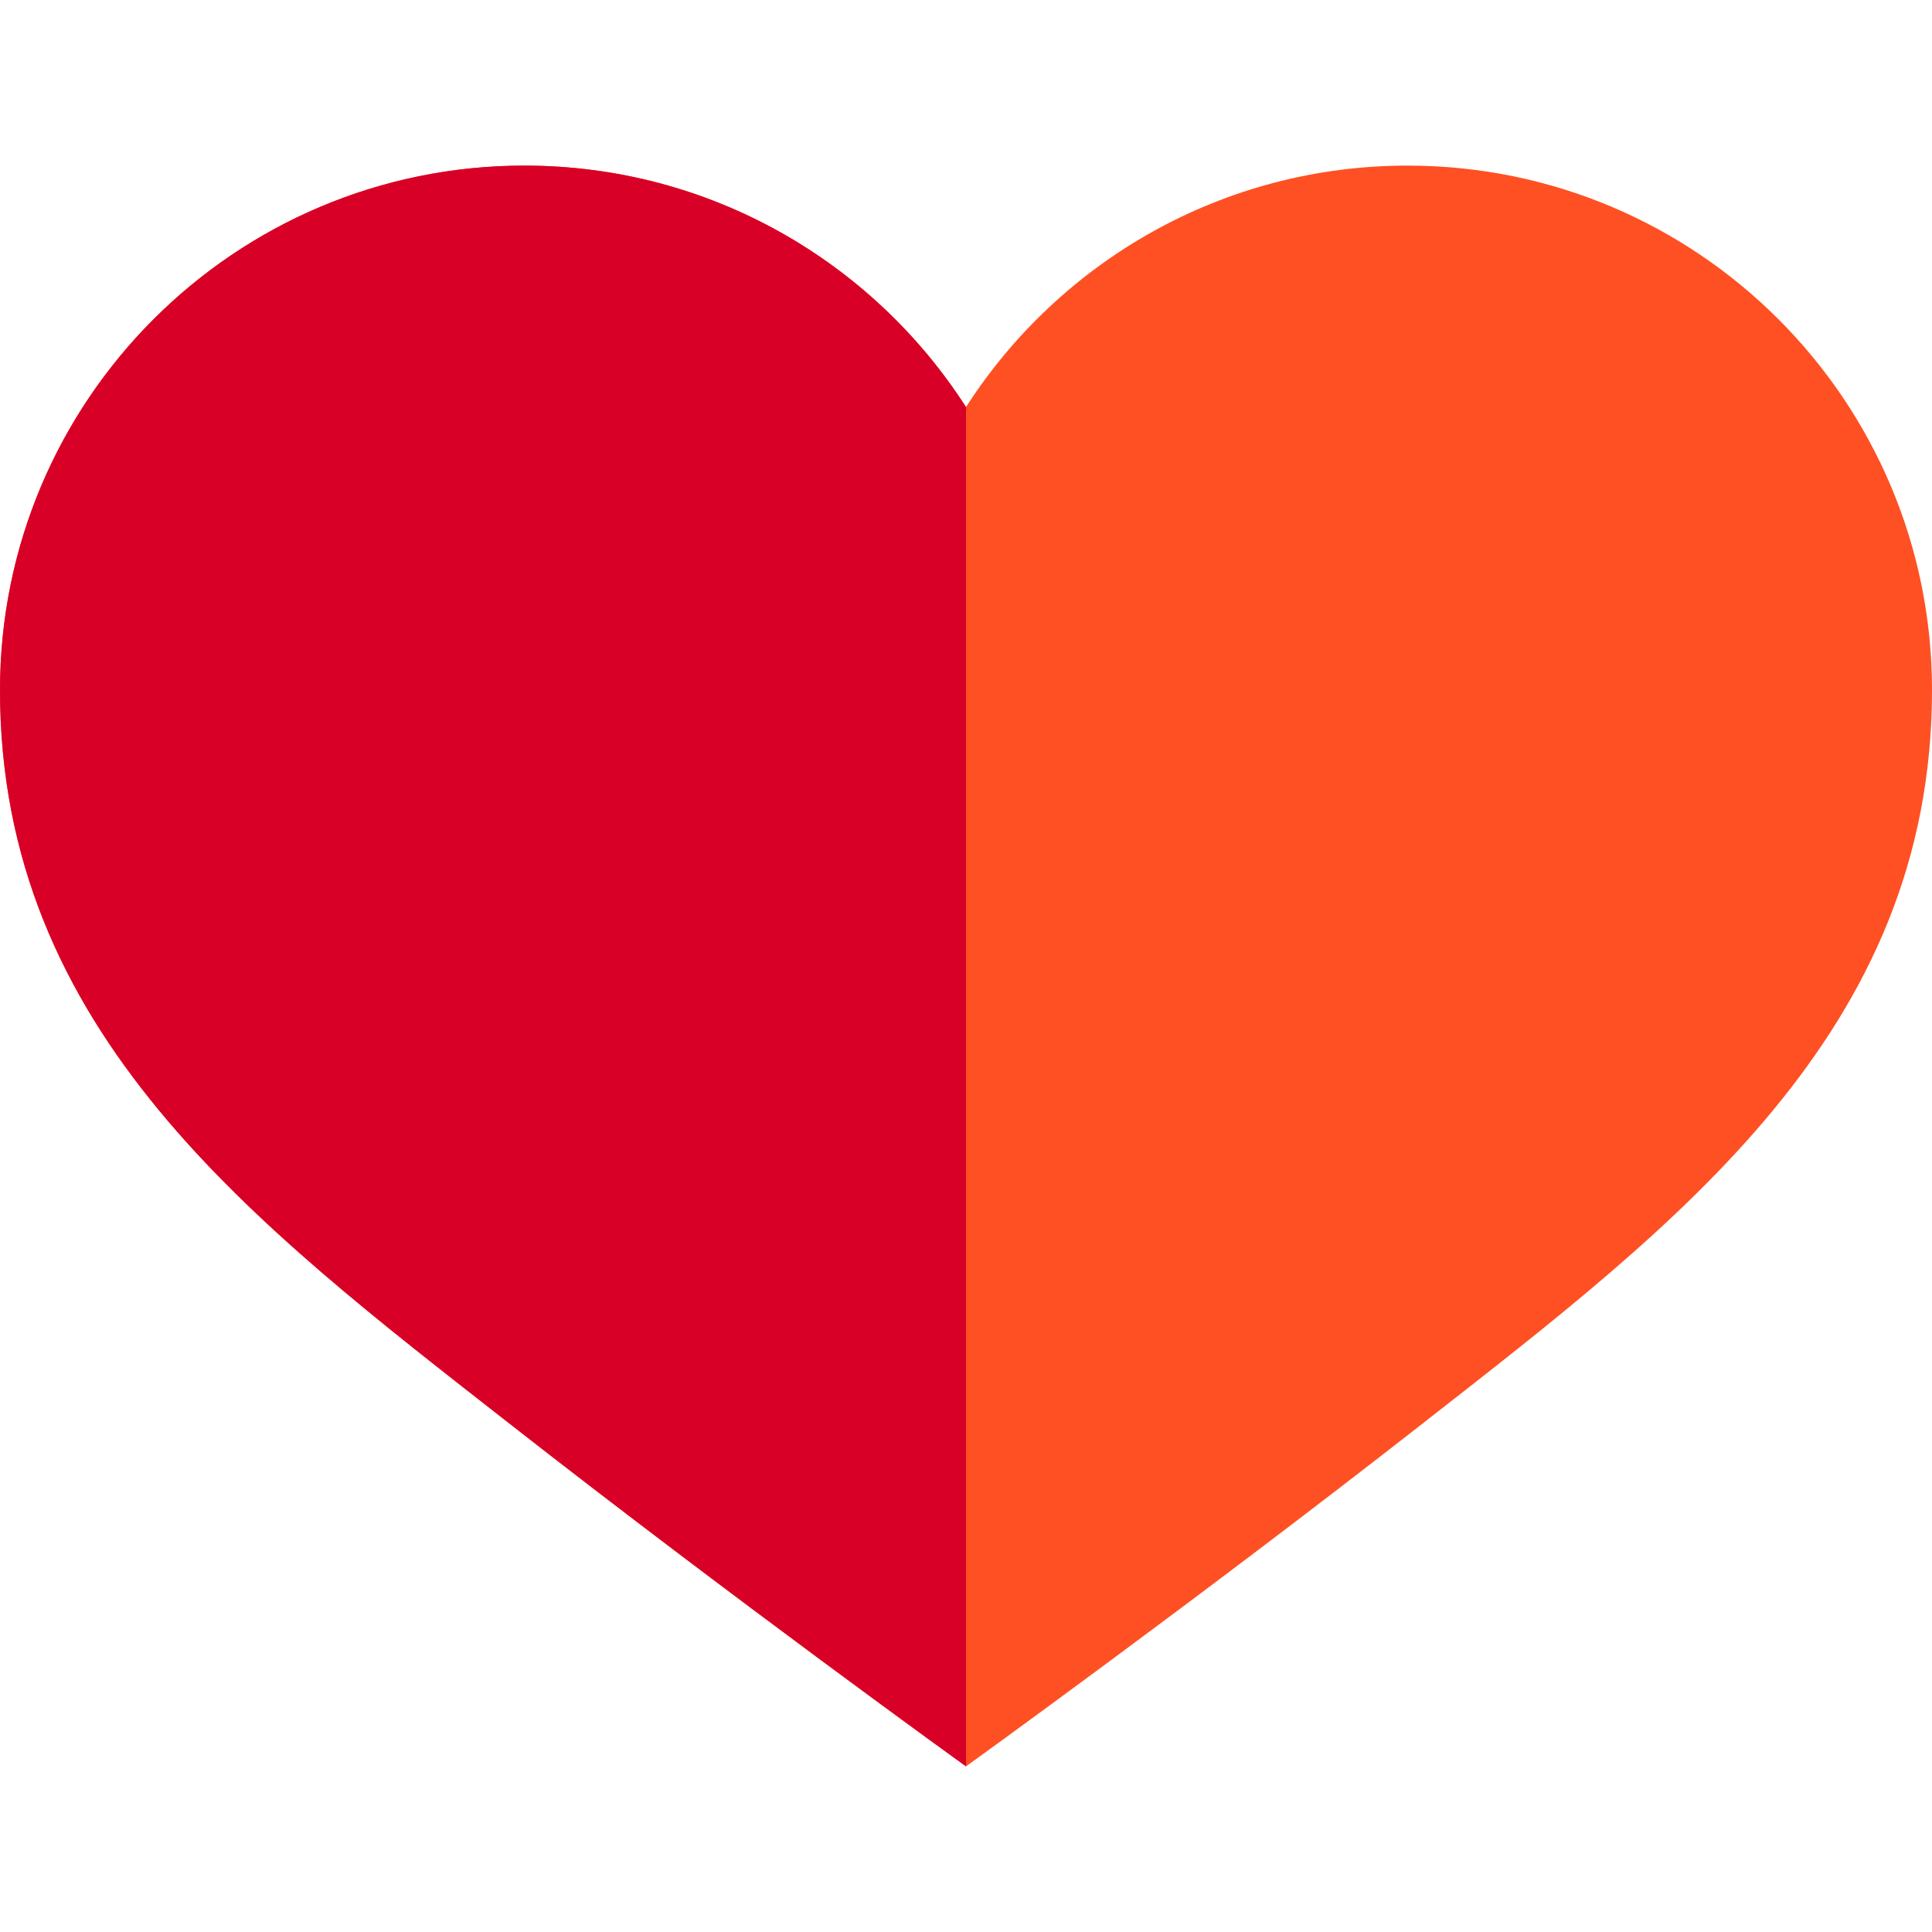
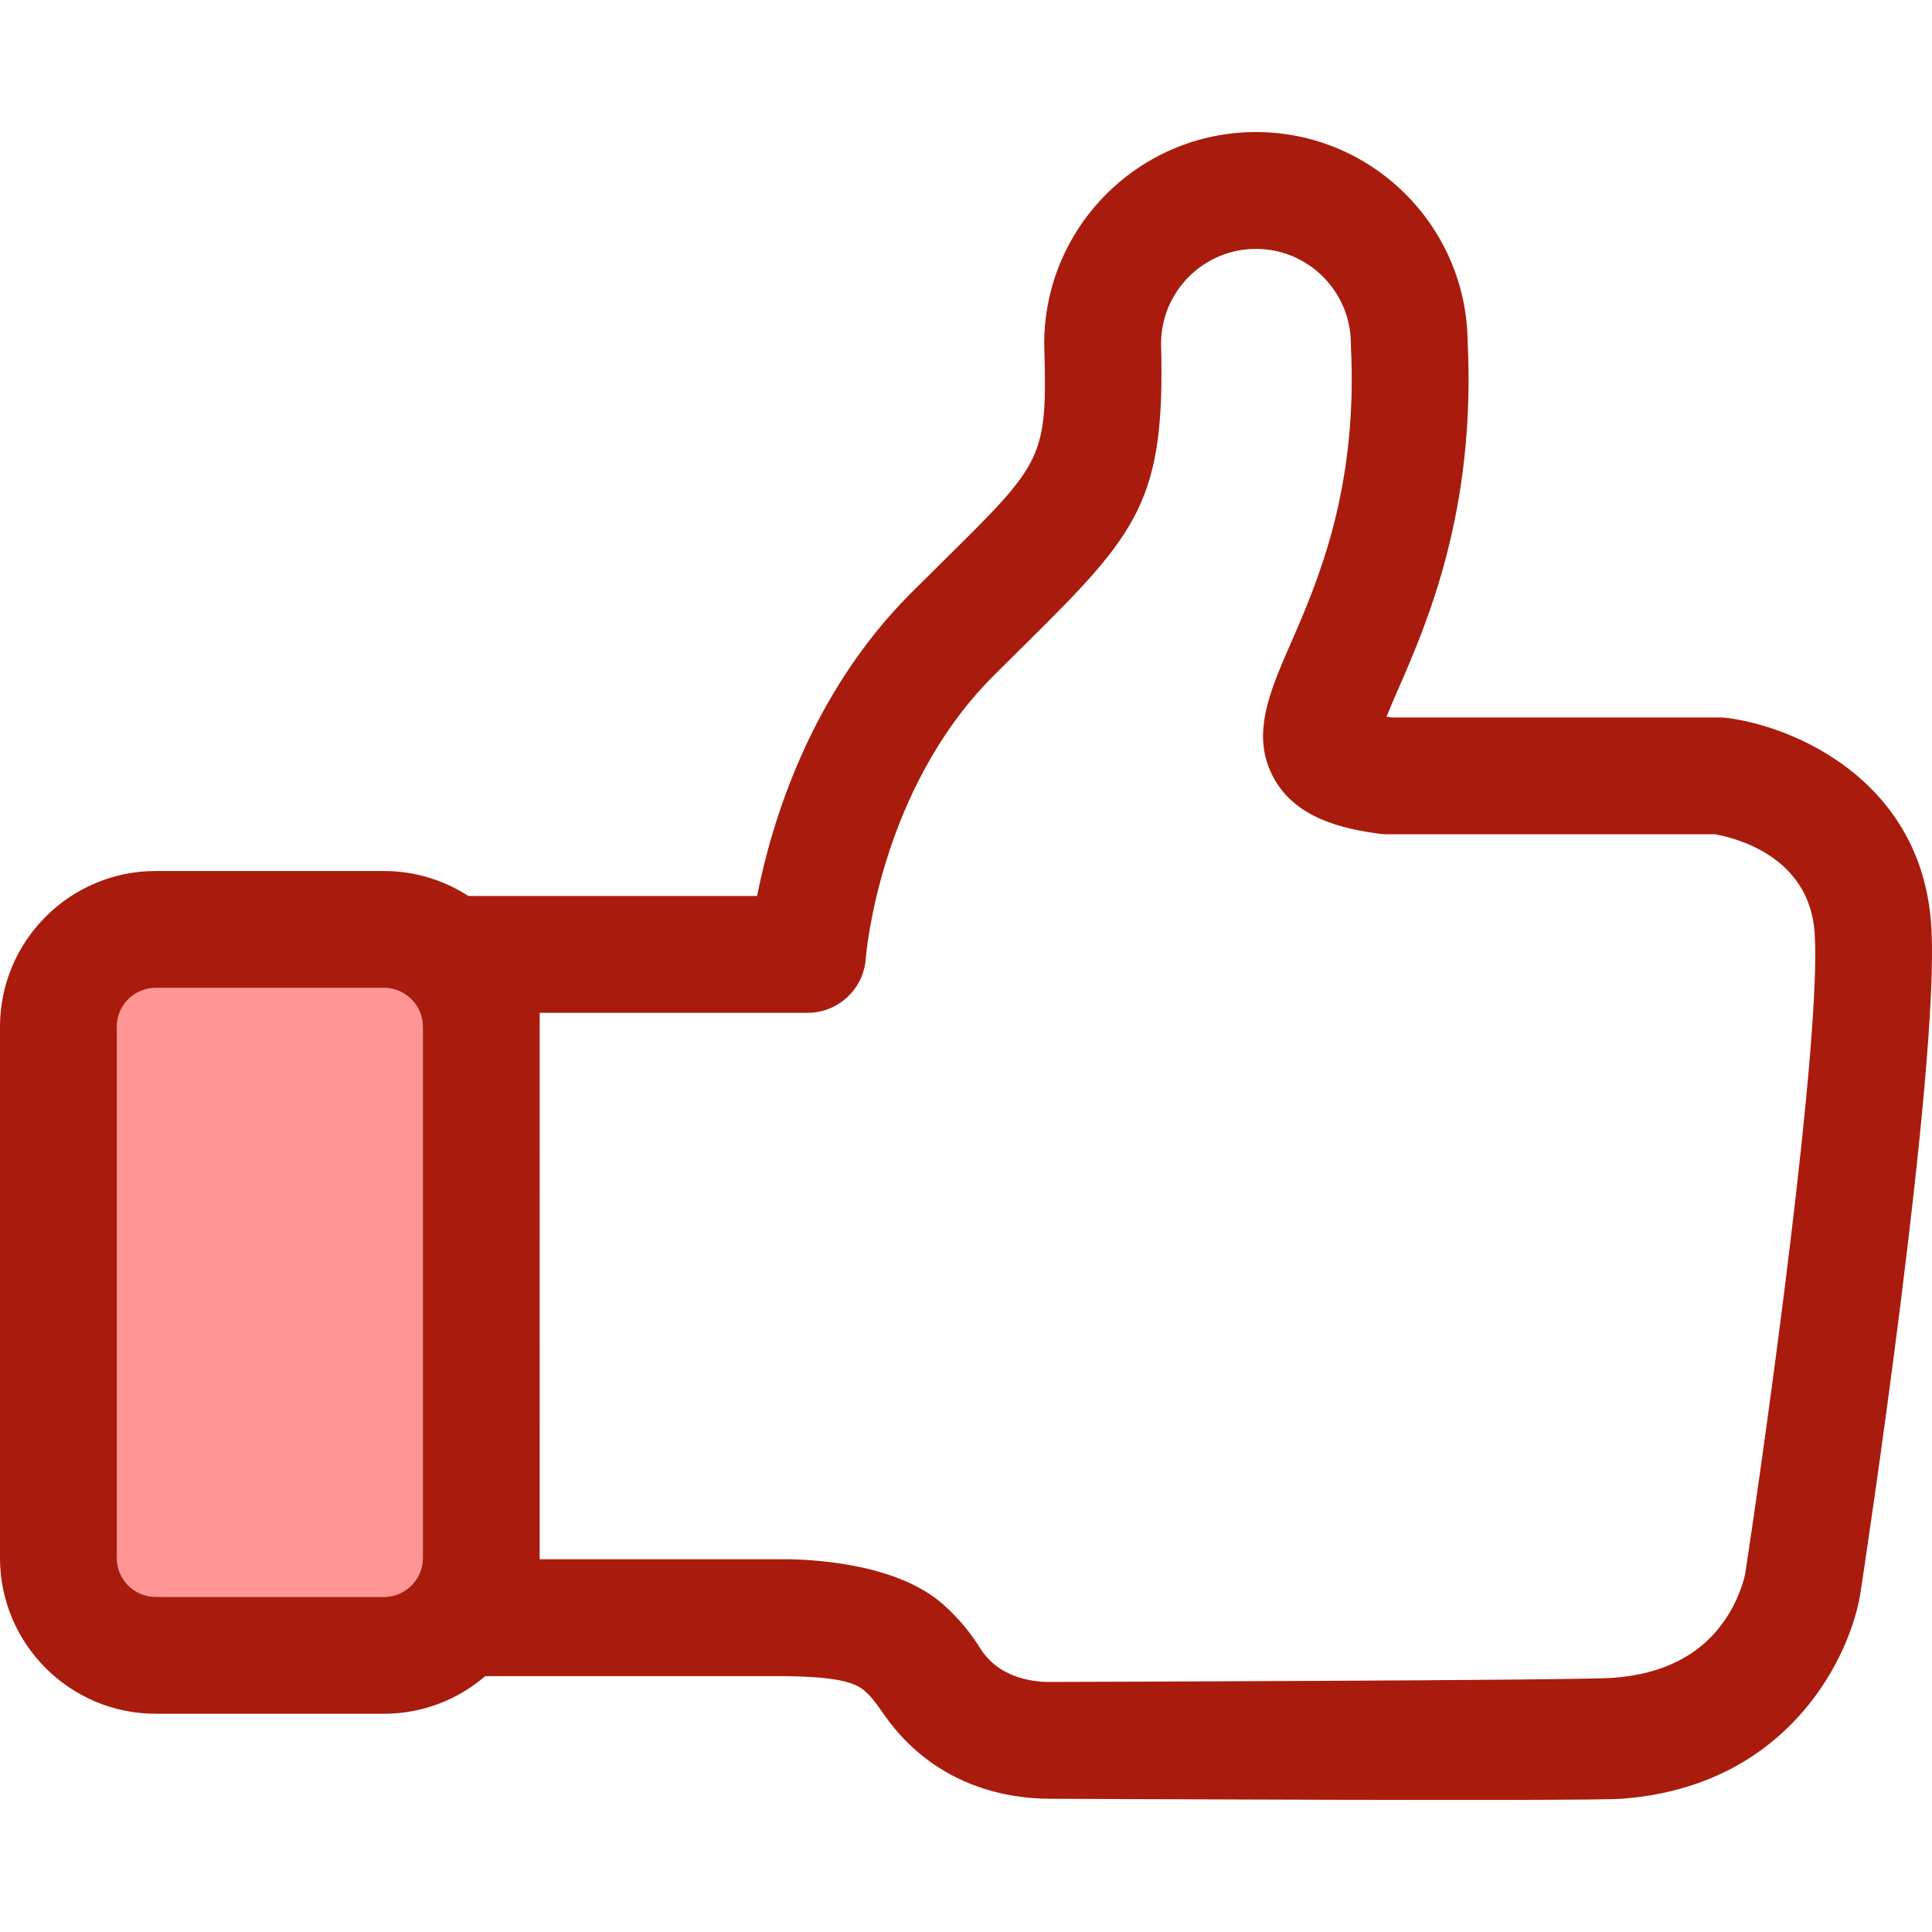
- <svg xmlns="http://www.w3.org/2000/svg" version="1.1" id="Layer_1" x="0px" y="0px" viewBox="0 0 512 512" style="enable-background:new 0 0 512 512;" xml:space="preserve">
-   <path style="fill:#FF5023;" d="M373.029,43.886c-49.137,0-92.317,25.503-117.029,63.993  c-24.712-38.489-67.891-63.993-117.029-63.993C62.22,43.886,0,106.105,0,182.857c0,90.699,67.291,141.41,134.583,194.073  C194.493,423.816,256,468.114,256,468.114s61.509-44.298,121.417-91.184C444.709,324.267,512,273.556,512,182.857  C512,106.105,449.78,43.886,373.029,43.886z" />
-   <path style="fill:#D80027;" d="M256,107.878c-24.712-38.489-67.891-63.993-117.029-63.993C62.22,43.886,0,106.105,0,182.857  c0,90.699,67.291,141.41,134.583,194.073C194.493,423.816,256,468.114,256,468.114S256,225.28,256,107.878z" />
+ <svg xmlns="http://www.w3.org/2000/svg" version="1.1" id="Capa_1" x="0px" y="0px" viewBox="0 0 396.891 396.891" style="enable-background:new 0 0 396.891 396.891;" xml:space="preserve">
+   <g>
+     <g>
+       <path style="fill:none;" d="M110.787,208.066h-0.055C110.753,208.295,110.771,208.249,110.787,208.066z" />
+       <path style="fill:none;" d="M352.324,171.388h-67.31c-0.523,0-1.046-0.034-1.565-0.103c-7.7-1.013-17.12-3.204-21.649-11.22    c-4.972-8.797-1.101-17.676,3.383-27.957c5.49-12.59,13.786-31.615,12.34-60.891c-0.005-0.1,0.003-0.196,0-0.295    c-0.001-0.1-0.015-0.197-0.015-0.297c0-10.75-8.746-19.497-19.497-19.497c-10.737,0-19.474,8.726-19.495,19.458    c0.875,32.074-4.58,38.73-27.604,61.479c-2.097,2.07-4.365,4.312-6.818,6.766c-23.576,23.576-26.215,57.729-26.239,58.07    c-0.439,6.287-5.668,11.164-11.971,11.164h-55.016c0,0-0.006,112.157-0.007,112.248h50.104c5.234,0,23.068,0.668,32.774,9.266    c3.689,3.268,5.979,6.406,7.636,9.049c4.643,7.397,13.907,6.879,14.786,6.893c0,0,107.852-0.298,115.206-0.839    c10.249-0.753,17.917-4.661,22.793-11.616c3.407-4.861,4.341-9.668,4.349-9.713c4.453-29.243,15.688-109.824,14.279-131.646    C371.756,175.732,356.121,172.048,352.324,171.388z" />
+       <path style="fill:#FF9595;" d="M78.867,202.933H32c-4.411,0-8,3.589-8,8v109.125c0,4.411,3.589,8,8,8h46.867c4.411,0,8-3.589,8-8    V210.933C86.867,206.522,83.278,202.933,78.867,202.933z" />
+       <path style="fill:#a91b0c;" d="M396.737,190.159c-1.933-29.924-28.345-41.004-42.041-42.683c-0.483-0.06-0.972-0.089-1.459-0.089    h-67.401c-0.357-0.052-0.693-0.104-1.007-0.156c0.702-1.745,1.575-3.746,2.353-5.531c5.997-13.753,16.034-36.771,14.311-71.666    c0-0.002-0.001-0.004-0.001-0.006c-0.322-23.709-19.697-42.899-43.481-42.899c-23.984,0-43.497,19.513-43.497,43.497    c0,0.058,0.008,0.113,0.009,0.171c0.001,0.058-0.006,0.112-0.004,0.17c0.657,23.147-0.137,23.931-20.475,44.024    c-2.129,2.104-4.432,4.379-6.923,6.869c-20.809,20.811-28.684,47.407-31.588,62.205H96.217c-5.003-3.242-10.958-5.133-17.35-5.133    H32c-17.645,0-32,14.355-32,32v109.125c0,17.645,14.356,32,32,32h46.867c7.945,0,15.217-2.917,20.817-7.727h62.171    c6.521,0.153,13.356,0.513,15.969,3.215c1.461,1.294,2.393,2.7,3.727,4.614c12.127,17.381,30.377,17.301,34.327,17.361    c0.061,0.002,0.123,0,0.185,0c0,0,109.688,0.543,117.063,0c34.305-2.522,47.13-29.298,49.113-42.59    C382.908,322.538,398.602,219.028,396.737,190.159z M86.867,320.058c0,4.411-3.589,8-8,8H32c-4.411,0-8-3.589-8-8V210.933    c0-4.411,3.589-8,8-8h46.867c4.411,0,8,3.589,8,8V320.058z M110.732,208.066h0.055    C110.771,208.249,110.753,208.295,110.732,208.066z M358.508,323.353c-0.008,0.045-0.941,4.852-4.349,9.713    c-4.876,6.955-12.544,10.863-22.793,11.616c-7.355,0.541-115.206,0.839-115.206,0.839c-0.879-0.014-10.143,0.504-14.786-6.893    c-1.657-2.643-3.946-5.78-7.636-9.049c-9.706-8.598-27.54-9.266-32.774-9.266H110.86c0.001-0.091,0.007-112.248,0.007-112.248    h55.016c6.303,0,11.531-4.877,11.971-11.164c0.024-0.342,2.663-34.494,26.239-58.07c2.453-2.454,4.722-4.695,6.818-6.766    c23.024-22.748,28.479-29.404,27.604-61.479c0.021-10.732,8.758-19.458,19.495-19.458c10.751,0,19.497,8.747,19.497,19.497    c0,0.1,0.014,0.197,0.015,0.297c0.003,0.099-0.005,0.195,0,0.295c1.446,29.275-6.85,48.301-12.34,60.891    c-4.483,10.281-8.354,19.16-3.383,27.957c4.529,8.016,13.949,10.207,21.649,11.22c0.52,0.068,1.042,0.103,1.565,0.103h67.31    c3.797,0.66,19.432,4.344,20.463,20.318C374.196,213.528,362.961,294.11,358.508,323.353z" />
+     </g>
+   </g>
  <g>
</g>
  <g>
</g>
  <g>
</g>
  <g>
</g>
  <g>
</g>
  <g>
</g>
  <g>
</g>
  <g>
</g>
  <g>
</g>
  <g>
</g>
  <g>
</g>
  <g>
</g>
  <g>
</g>
  <g>
</g>
  <g>
</g>
</svg>
